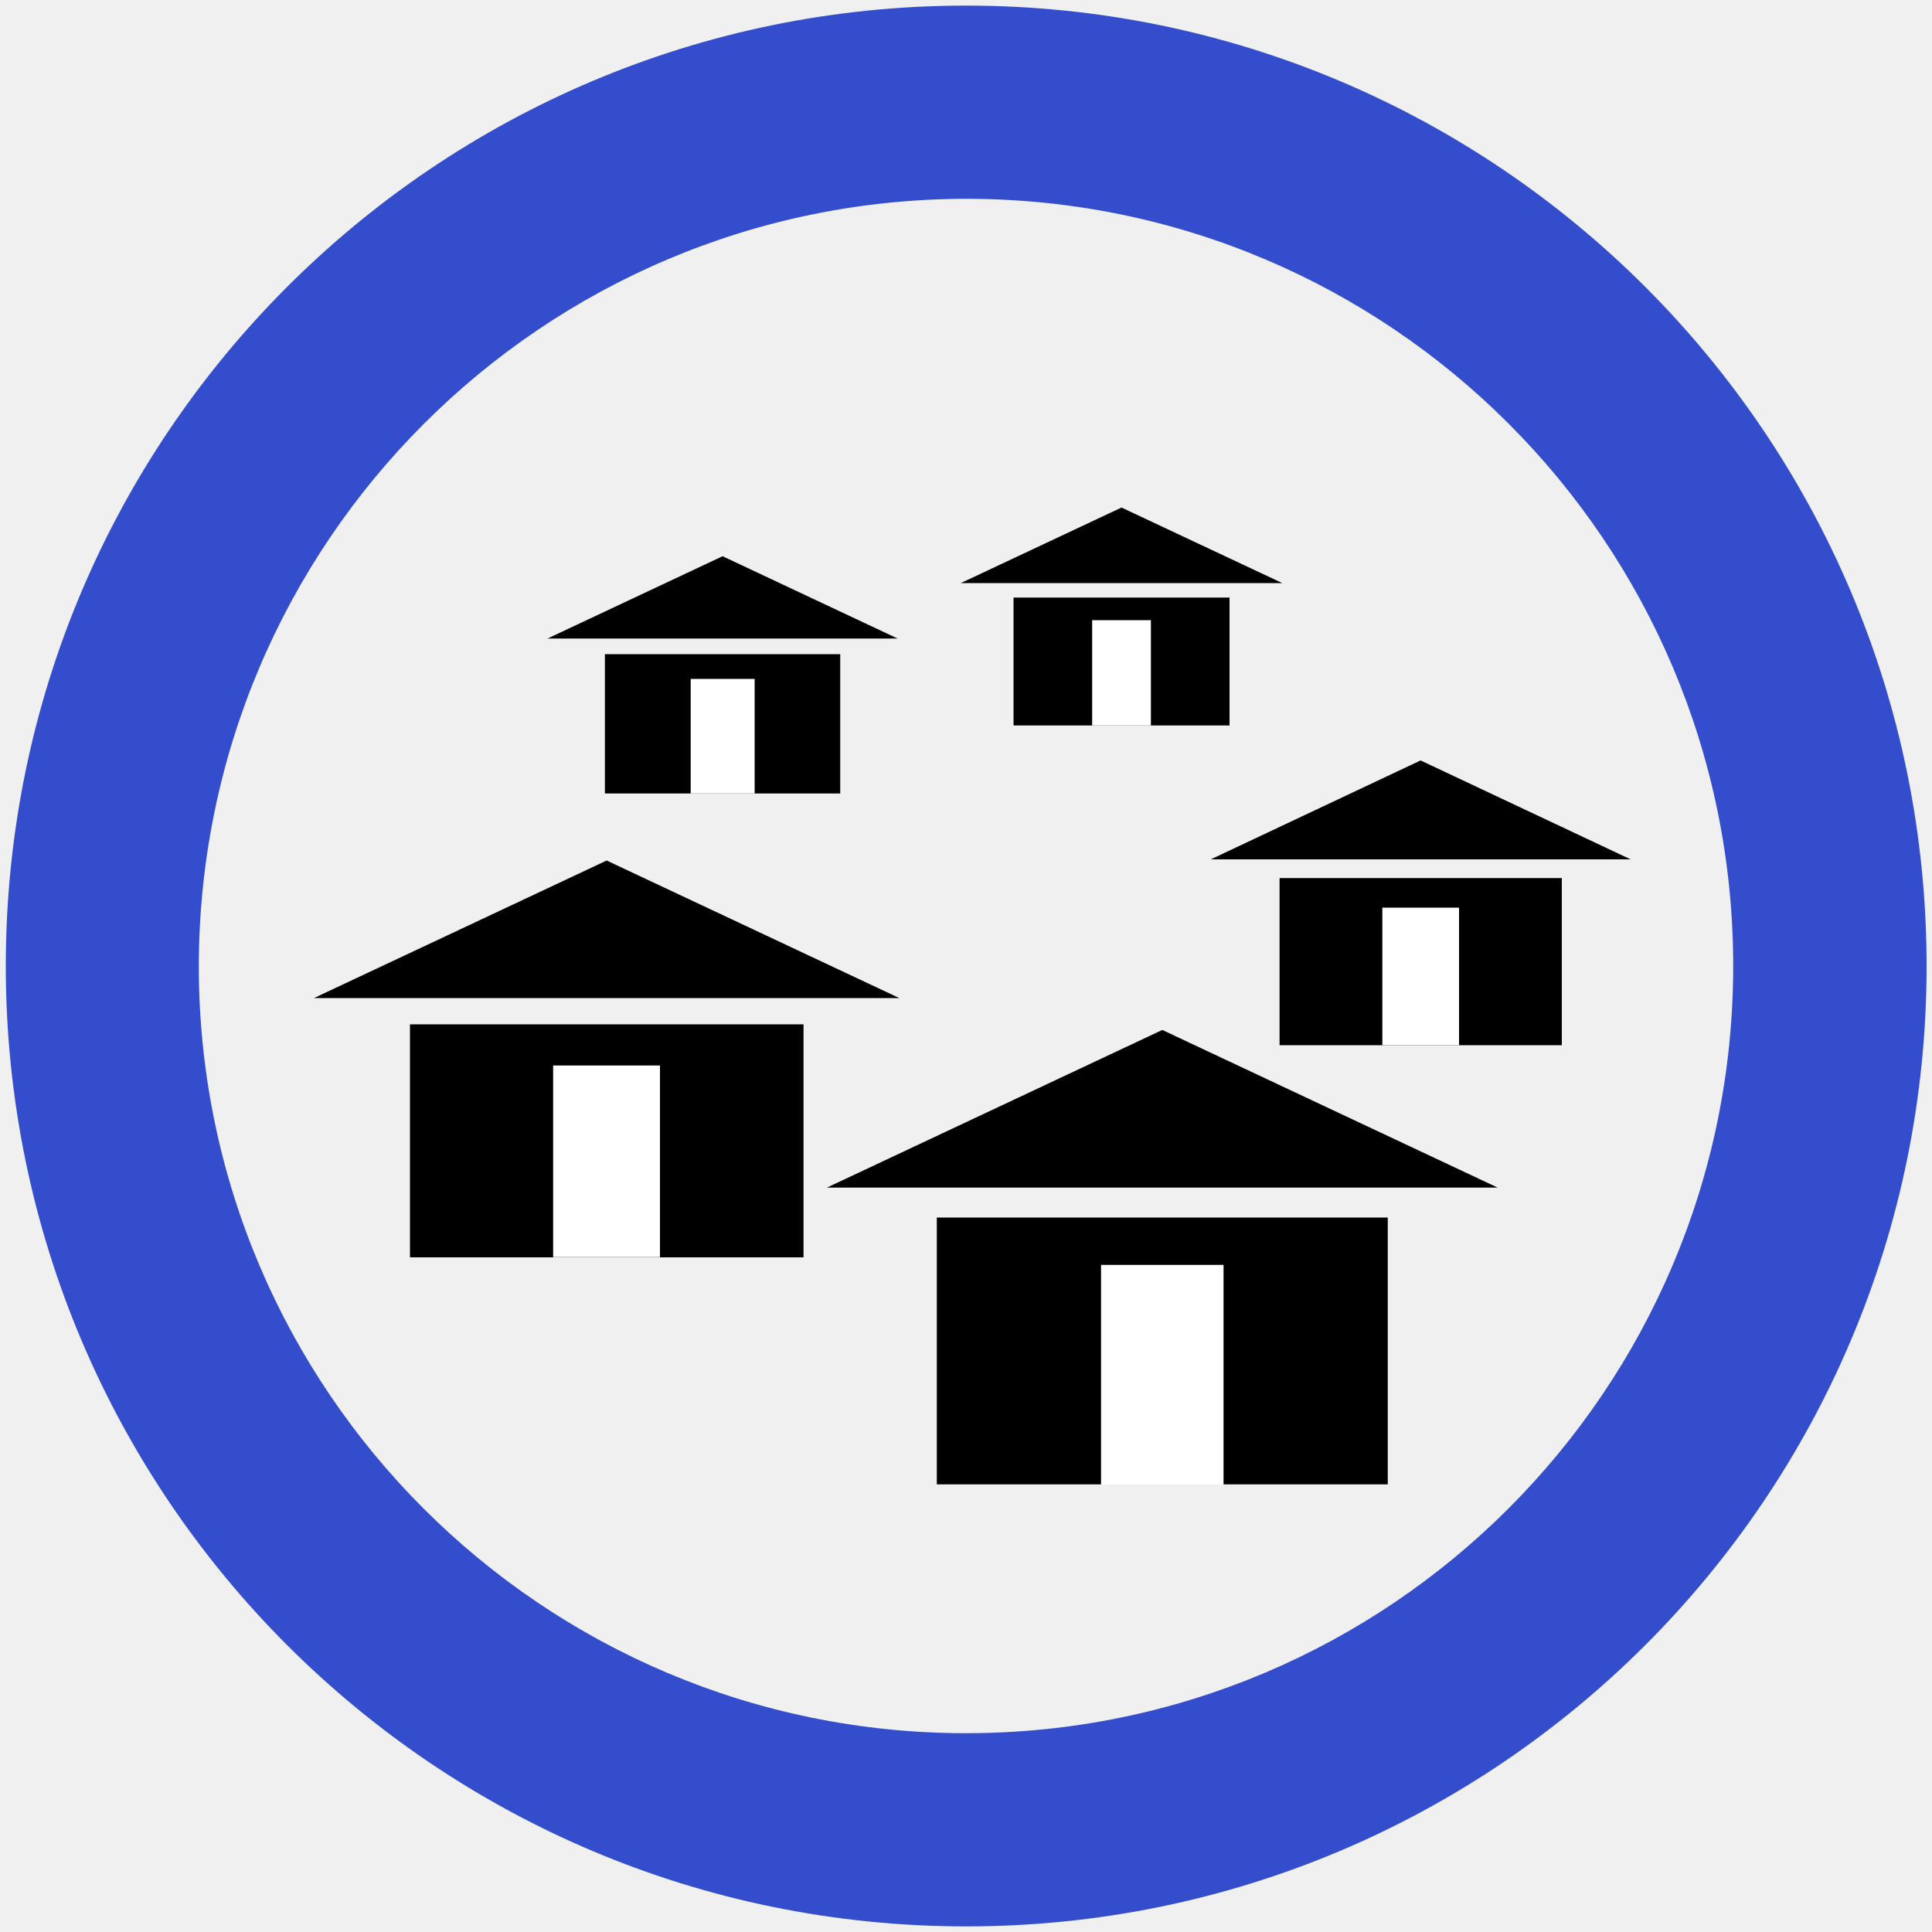
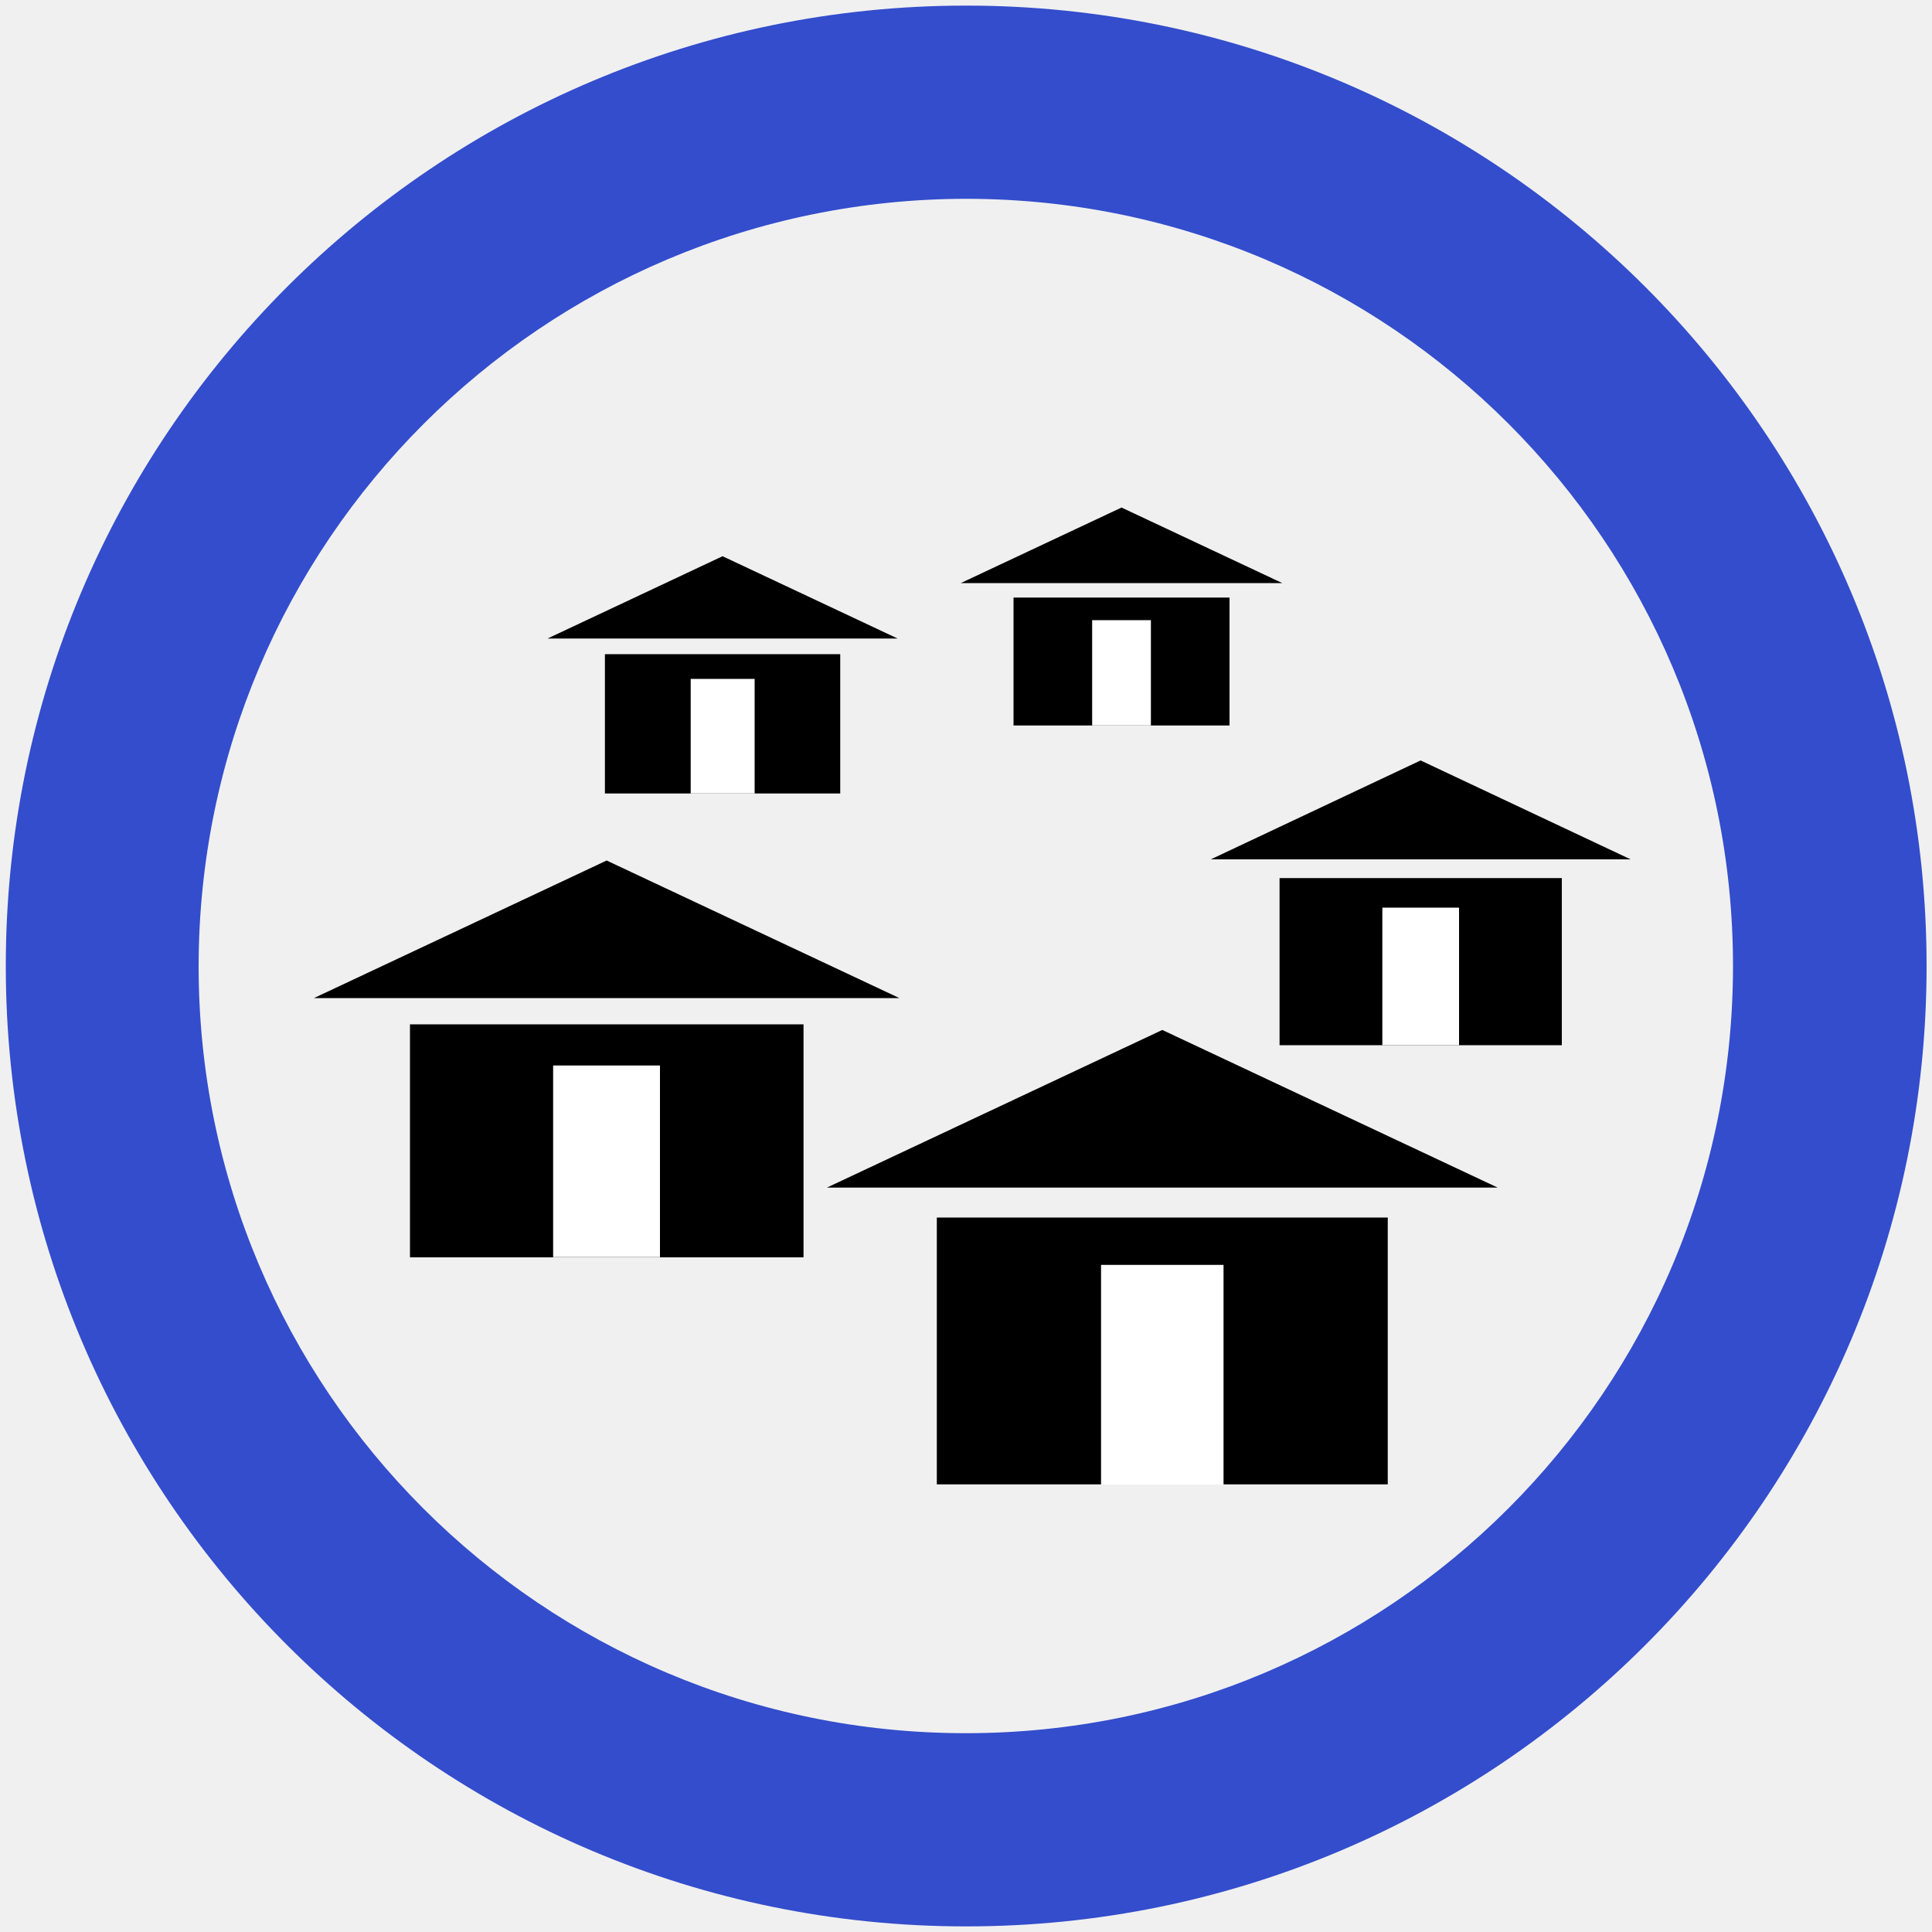
<svg xmlns="http://www.w3.org/2000/svg" width="10" height="10" viewBox="0 0 10 10">
-   <defs>
-     <clipPath id="clip-path">
-       <rect x="-0" width="10" height="10" fill="none" />
-     </clipPath>
-   </defs>
  <g id="icons">
    <rect x="4.849" y="6.302" width="2.334" height="1.381" />
    <polygon points="7.752 6.147 4.28 6.147 6.016 5.331 7.752 6.147" />
    <rect x="5.699" y="6.547" width="0.634" height="1.137" fill="#fff" />
    <rect x="6.623" y="4.545" width="1.461" height="0.865" />
    <polygon points="8.44 4.448 6.267 4.448 7.353 3.936 8.44 4.448" />
    <rect x="7.155" y="4.698" width="0.397" height="0.712" fill="#fff" />
    <rect x="5.246" y="3.093" width="1.118" height="0.662" />
    <polygon points="6.637 3.018 4.973 3.018 5.805 2.627 6.637 3.018" />
    <rect x="5.653" y="3.21" width="0.304" height="0.545" fill="#fff" />
    <rect x="3.131" y="3.386" width="1.218" height="0.721" />
    <polygon points="4.646 3.305 2.834 3.305 3.74 2.879 4.646 3.305" />
    <rect x="3.575" y="3.514" width="0.331" height="0.593" fill="#fff" />
    <rect x="2.122" y="5.302" width="2.037" height="1.206" />
    <polygon points="4.655 5.166 1.625 5.166 3.14 4.454 4.655 5.166" />
    <rect x="2.863" y="5.515" width="0.553" height="0.992" fill="#fff" />
  </g>
  <g id="icon-border">
-     <g clip-path="url(#clip-path)">
-       <g clip-path="url(#clip-path)">
-         <path d="M5,1.029A3.971,3.971,0,1,1,1.029,5,3.977,3.977,0,0,1,5,1.029m0-1A4.971,4.971,0,1,0,9.972,5,4.971,4.971,0,0,0,5,.029" fill="#334dcc" />
-       </g>
-     </g>
+     <path d="M5,1.029A3.971,3.971,0,1,1,1.028,5,3.977,3.977,0,0,1,5,1.029m0-1A4.971,4.971,0,1,0,9.972,5,4.971,4.971,0,0,0,5,.029" fill="#334dcc" />
  </g>
</svg>
